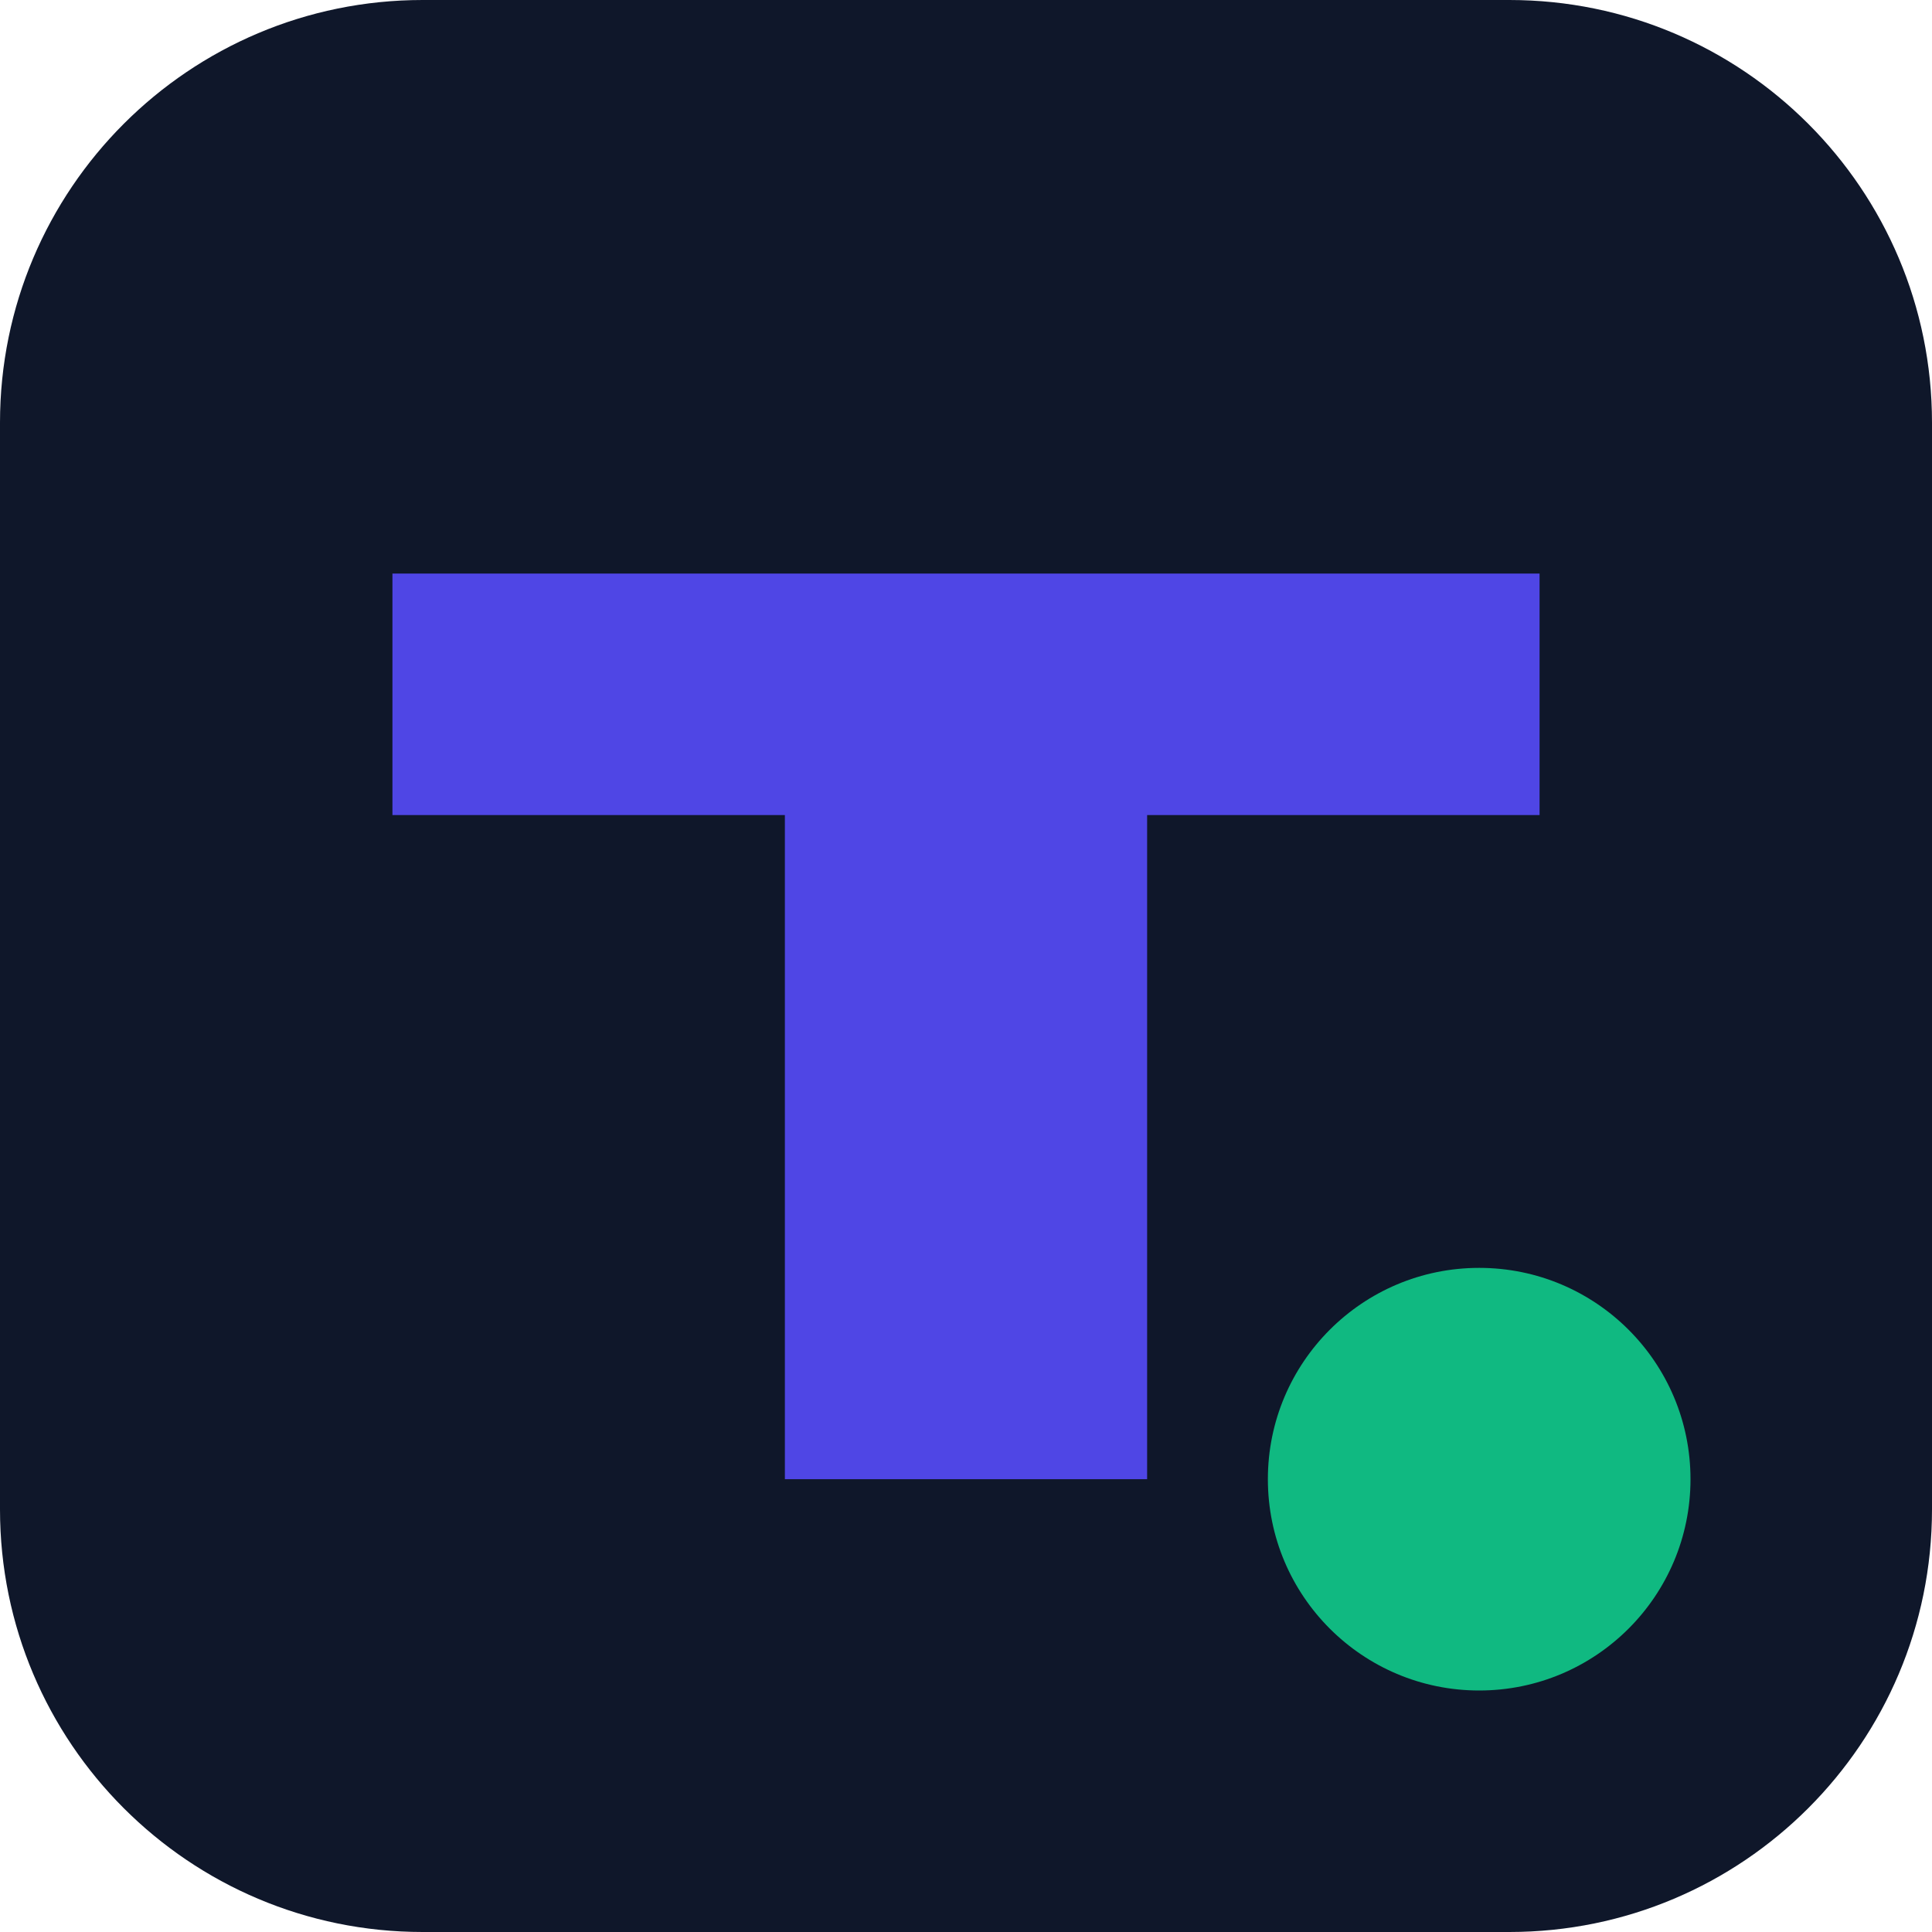
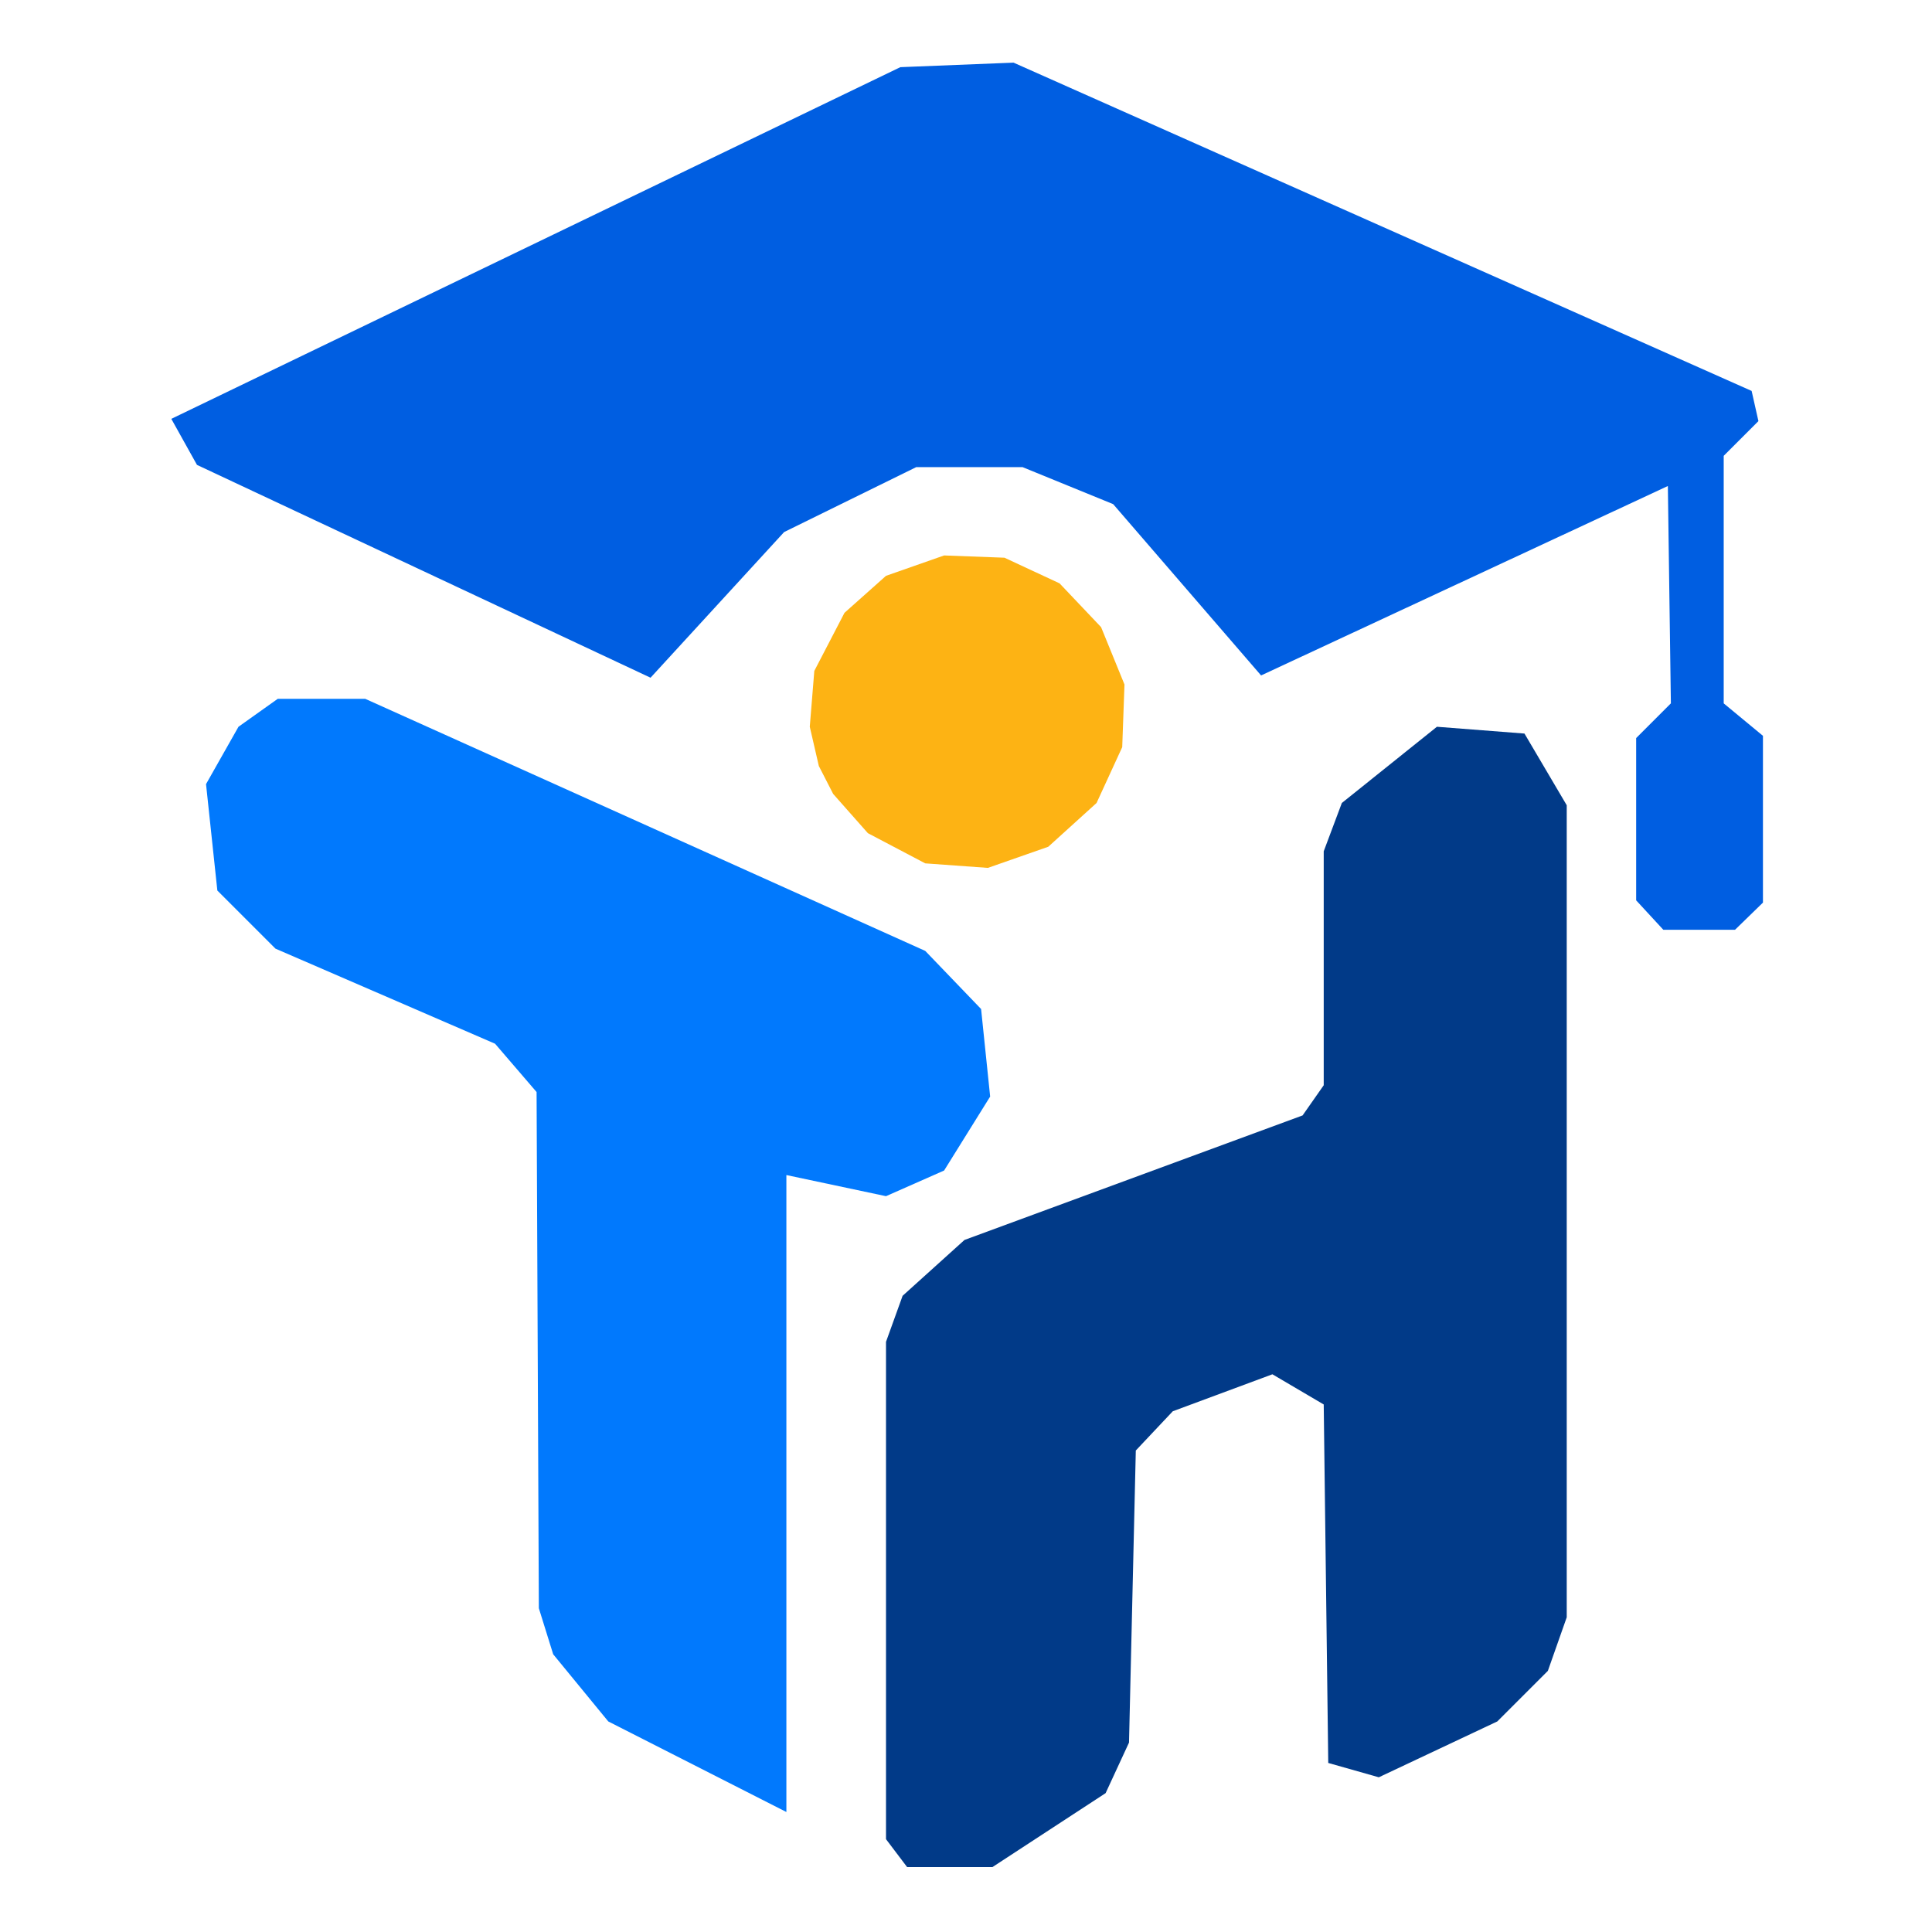
- <svg xmlns="http://www.w3.org/2000/svg" viewBox="0 0 64 64" role="img" aria-label="TutorHub">
-   <rect width="64" height="64" rx="14" fill="#0F172A" />
-   <path d="M13 19h38v8H38v22H26V27H13z" fill="#4F46E5" />
-   <circle cx="49" cy="49" r="7" fill="#10B981" />
+ <svg xmlns="http://www.w3.org/2000/svg" viewBox="0 0 256 256" role="img" aria-label="TutorHub">
+   <path d="M22.7,55.5L26.1,61.6L86.2,89.8L103.9,70.5L121.4,61.9L135.5,61.9L147.5,66.8L167.1,89.5L221.0,64.4L221.4,93.2L216.8,97.8L216.8,119.3L220.4,123.2L229.9,123.2L233.6,119.6L233.6,97.5L228.4,93.2L228.4,60.4L233.0,55.8L232.1,51.8L134.3,8.3L119.3,8.9Z" fill="#005EE1" fill-rule="evenodd" />
+   <path d="M125.1,73.6L117.4,76.3L111.9,81.2L107.9,88.9L107.3,96.3L108.5,101.5L110.4,105.2L115.0,110.4L122.6,114.4L130.9,115.0L138.9,112.2L145.3,106.4L148.7,99.0L149.0,90.7L145.9,83.1L140.4,77.3L133.1,73.9Z" fill="#FDB314" fill-rule="evenodd" />
+   <path d="M202.0,97.2L190.4,96.3L177.8,106.4L175.4,112.8L175.4,143.8L172.6,147.8L127.8,164.3L119.6,171.7L117.4,177.8L117.4,243.7L120.2,247.4L131.5,247.4L146.5,237.6L149.6,230.9L150.5,192.2L155.4,187.0L168.6,182.1L175.4,186.1L176.0,233.6L182.7,235.5L198.4,228.1L205.1,221.4L207.6,214.3L207.6,106.7Z" fill="#013A88" fill-rule="evenodd" />
+   <path d="M36.8,92.6L31.6,96.3L27.3,103.9L28.8,118.0L36.5,125.7L65.6,138.3L71.1,144.7L71.4,213.1L73.3,219.2L80.6,228.1L104.2,240.1L104.2,155.7L117.4,158.5L125.1,155.1L131.2,145.3L130.0,133.7L122.6,126.0L48.4,92.6Z" fill="#0179FD" fill-rule="evenodd" />
</svg>
